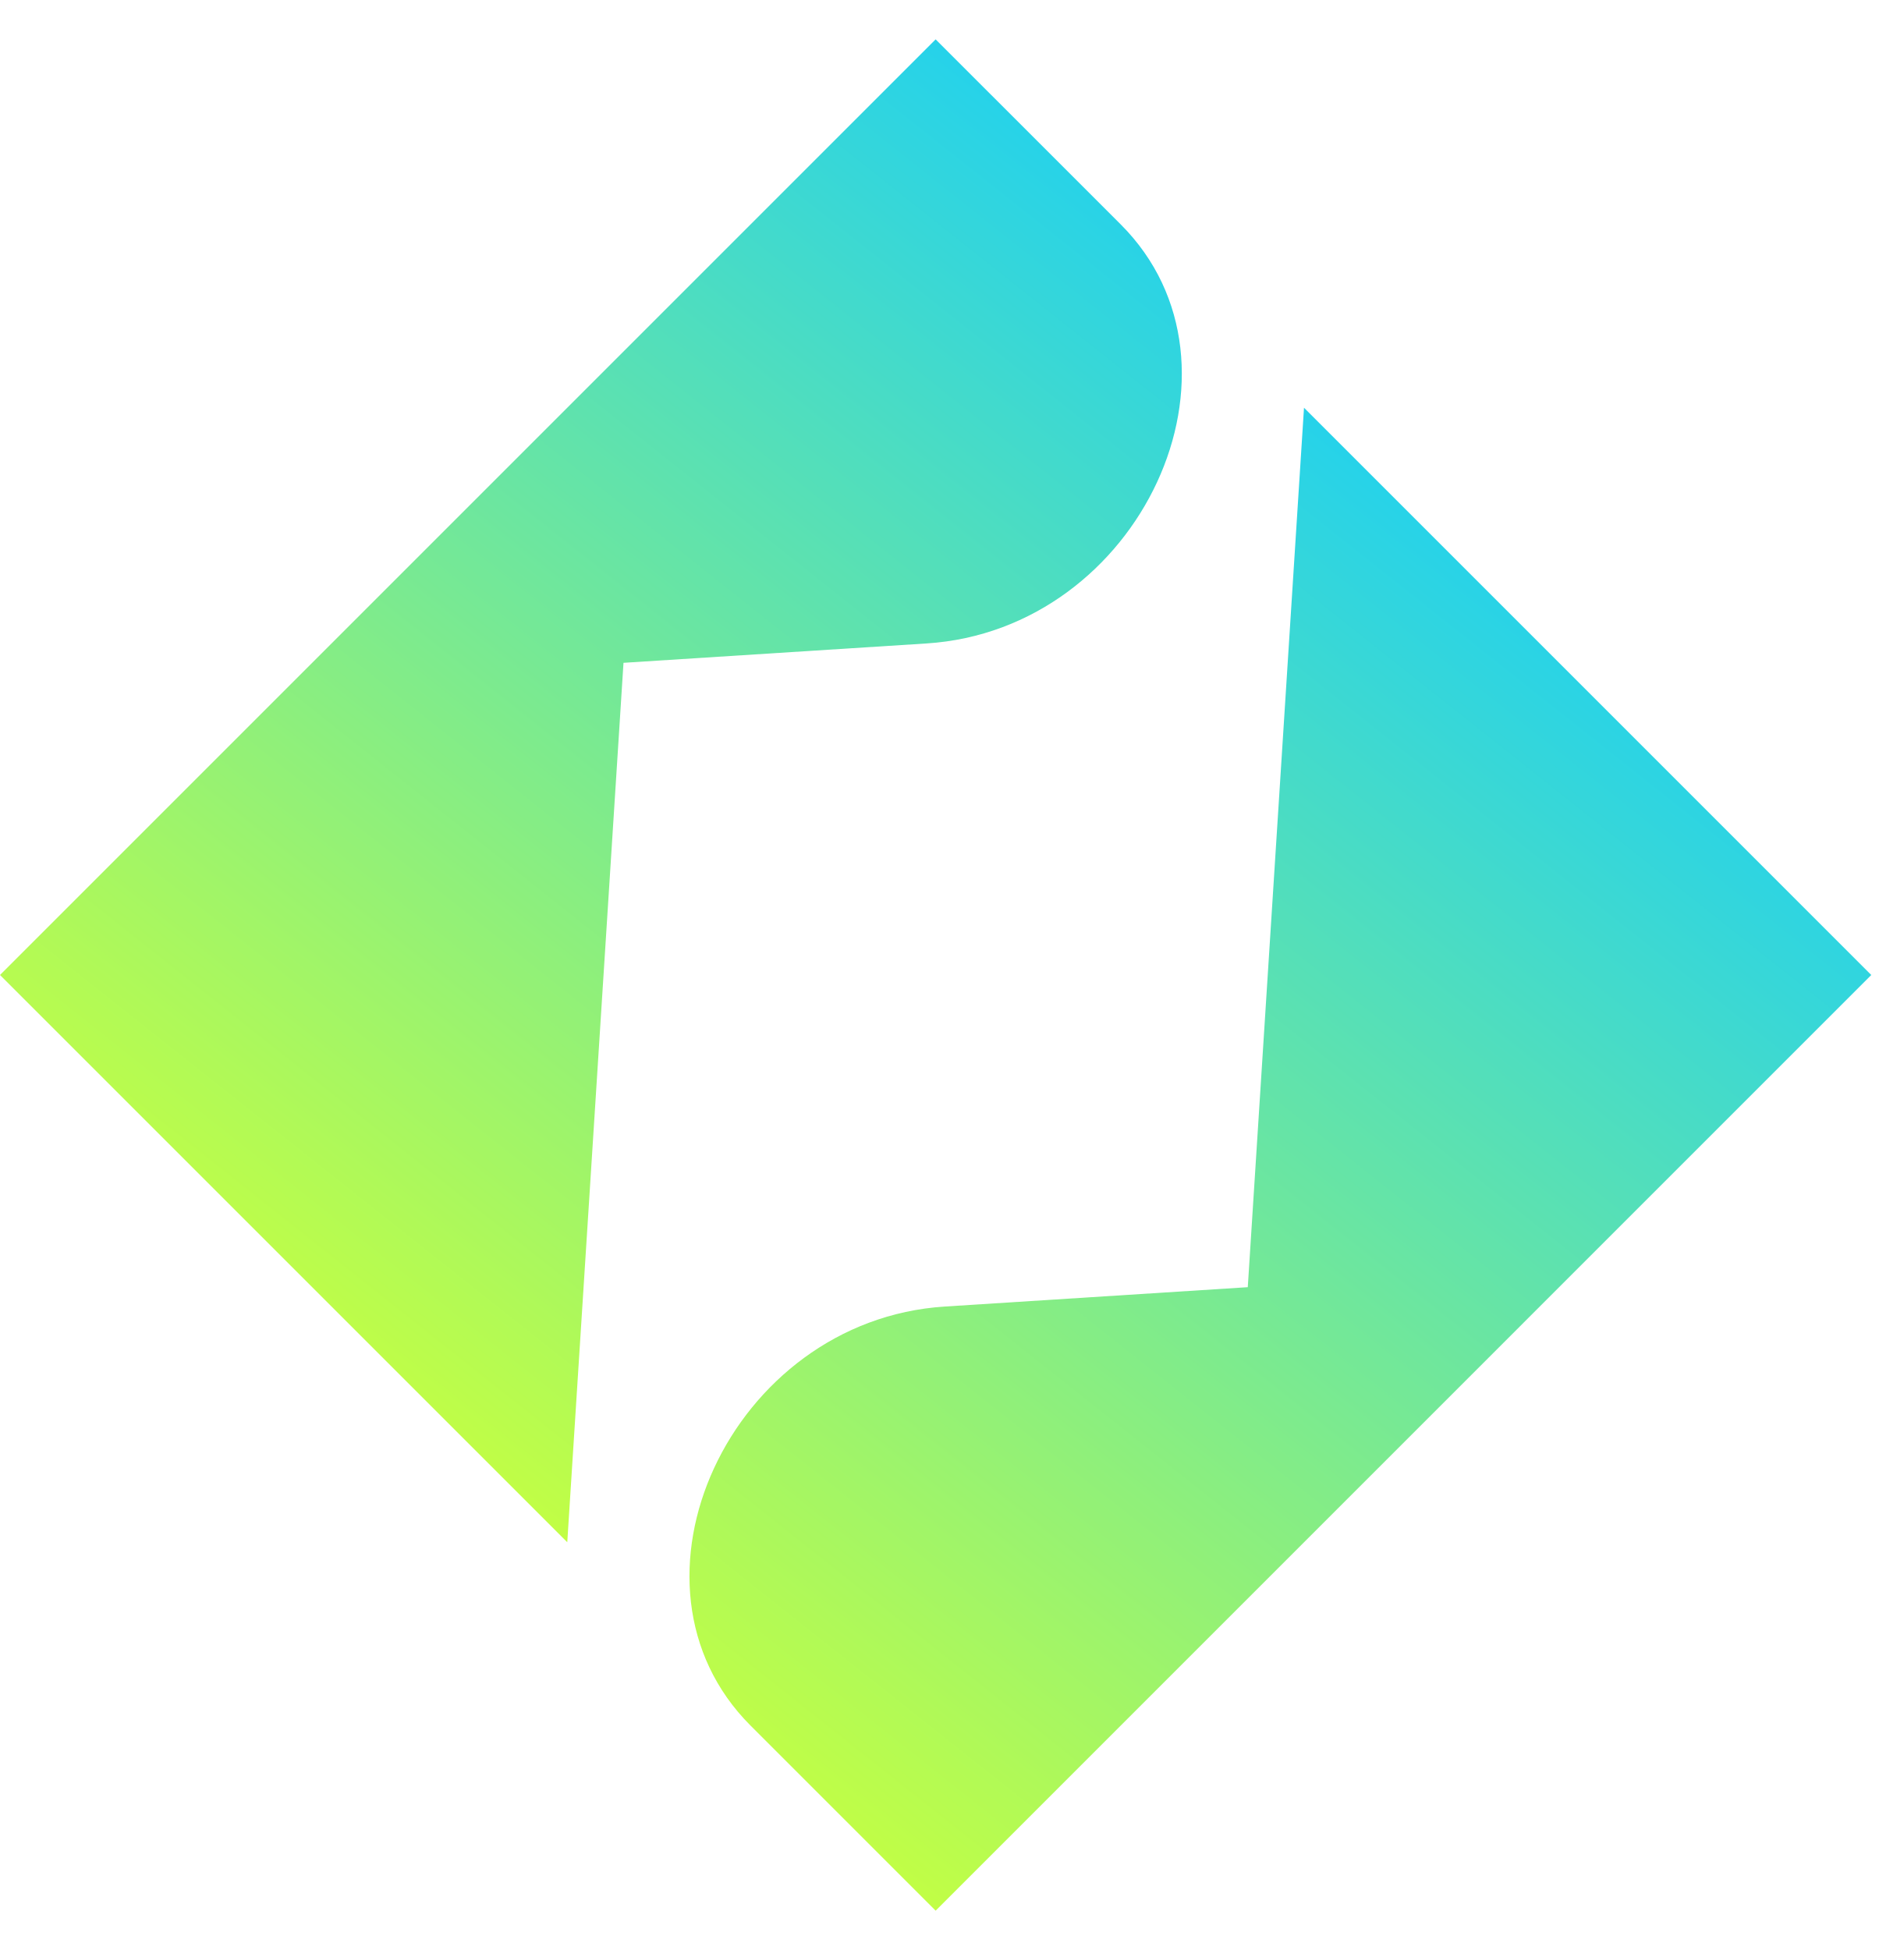
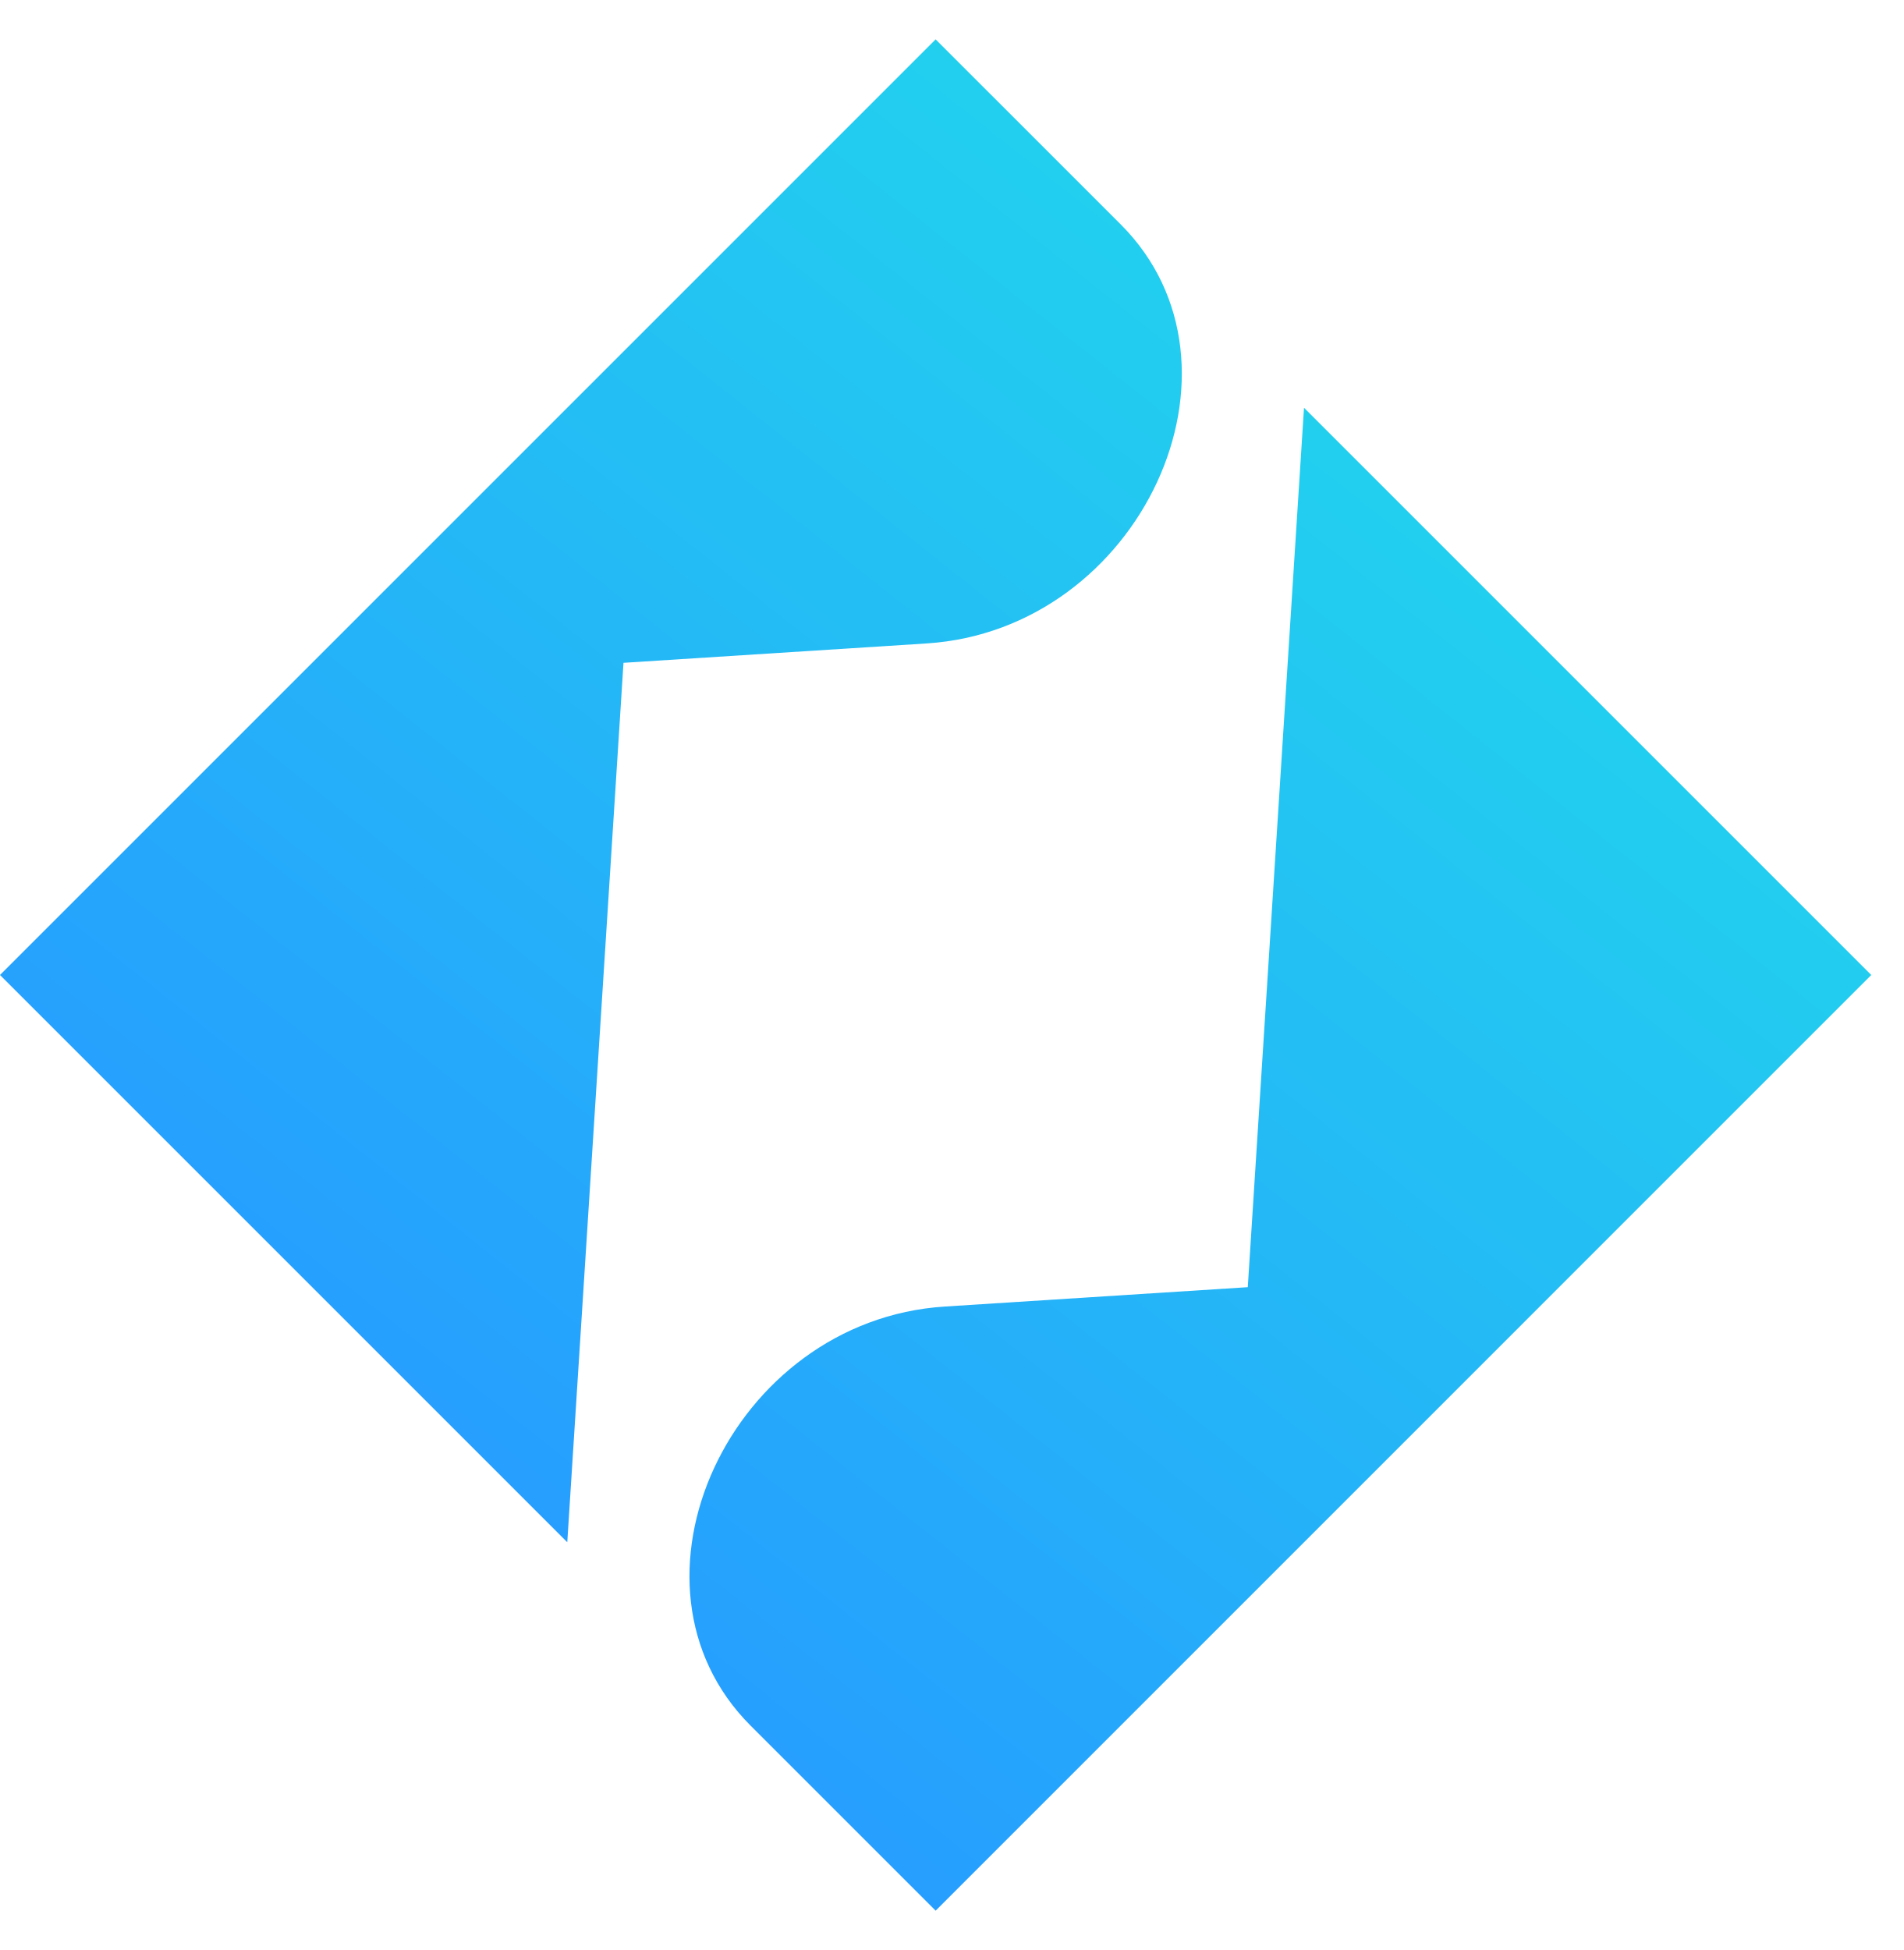
<svg xmlns="http://www.w3.org/2000/svg" width="41" height="42" viewBox="0 0 41 42" fill="none">
  <path d="M26.875 27.724L20.349 28.141C15.733 28.436 13.111 34.112 16.166 37.167L20.152 41.153L40.304 21L28.086 8.782L26.875 27.724Z" fill="url(#paint0_linear_639_1477)" />
  <path d="M13.429 14.276L19.955 13.859C24.571 13.564 27.193 7.888 24.138 4.833L20.152 0.848L0 21L12.218 33.218L13.429 14.276Z" fill="url(#paint1_linear_639_1477)" />
  <defs>
    <linearGradient id="paint0_linear_639_1477" x1="30.616" y1="9.873" x2="10.867" y2="34.746" gradientUnits="userSpaceOnUse">
      <stop stop-color="#22D1EE" />
-       <stop offset="1" stop-color="#C5FF41" />
+       <stop offset="1" stop-color="#269dff" />
    </linearGradient>
    <linearGradient id="paint1_linear_639_1477" x1="22.682" y1="1.938" x2="2.934" y2="26.812" gradientUnits="userSpaceOnUse">
      <stop stop-color="#22D1EE" />
-       <stop offset="1" stop-color="#C5FF41" />
+       <stop offset="1" stop-color="#269dff" />
    </linearGradient>
  </defs>
</svg>
